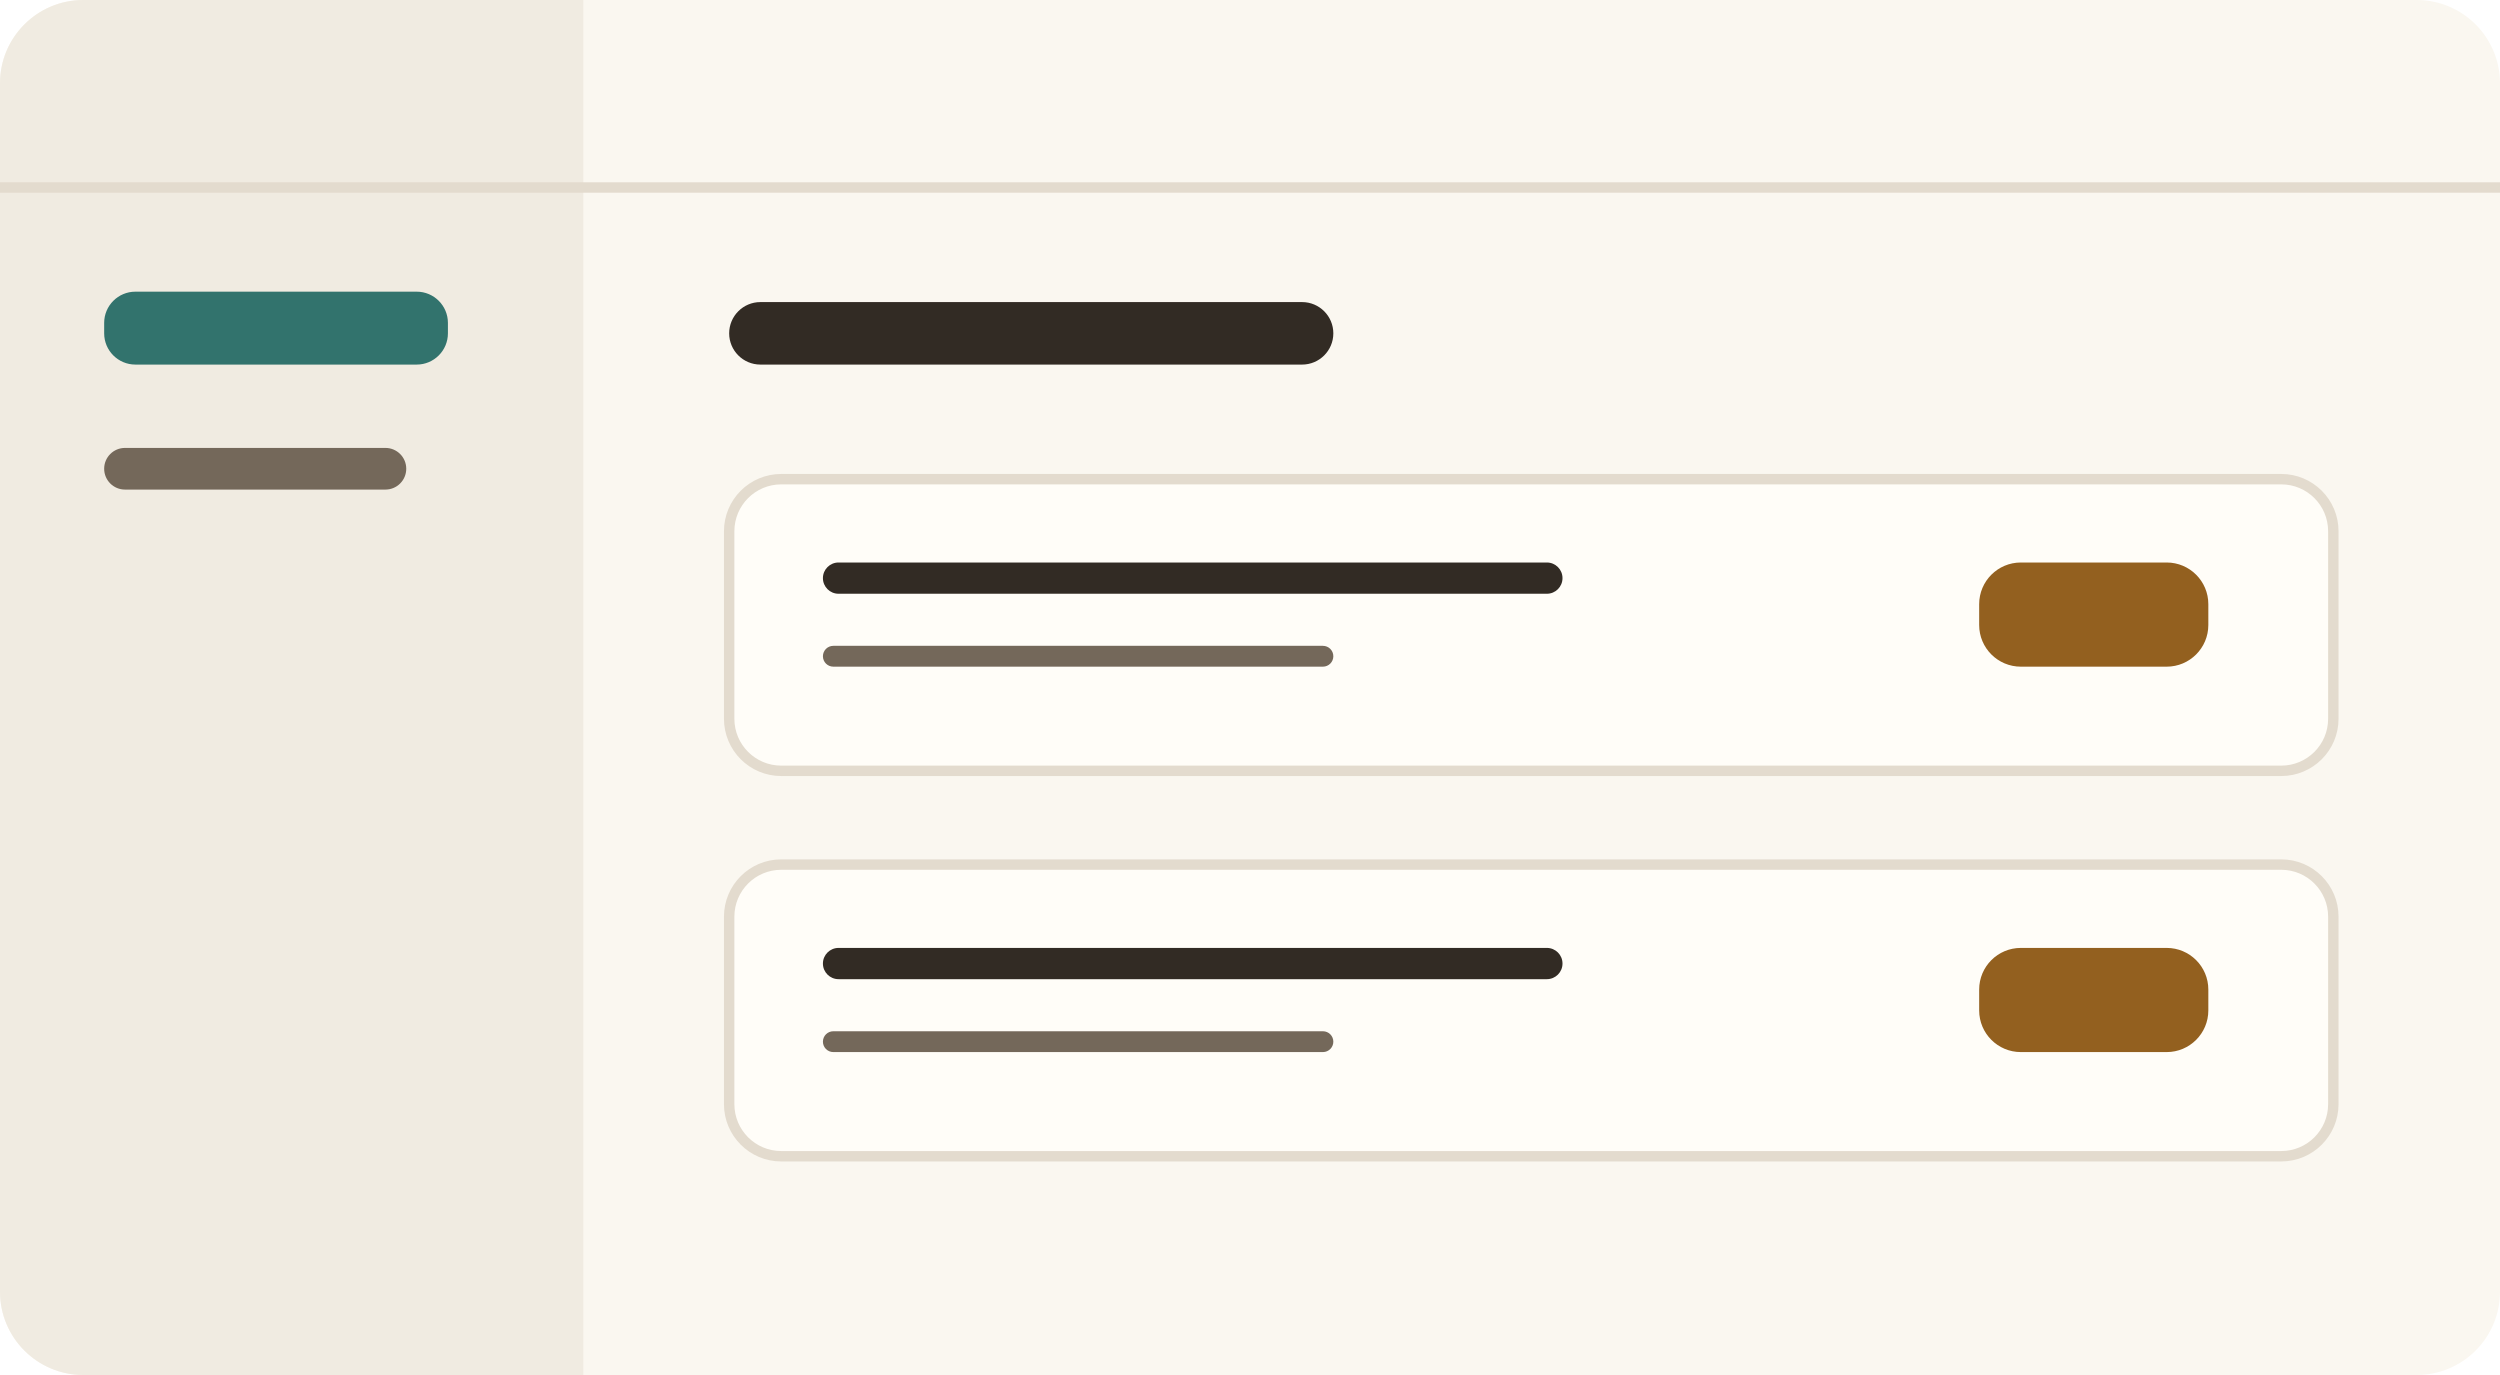
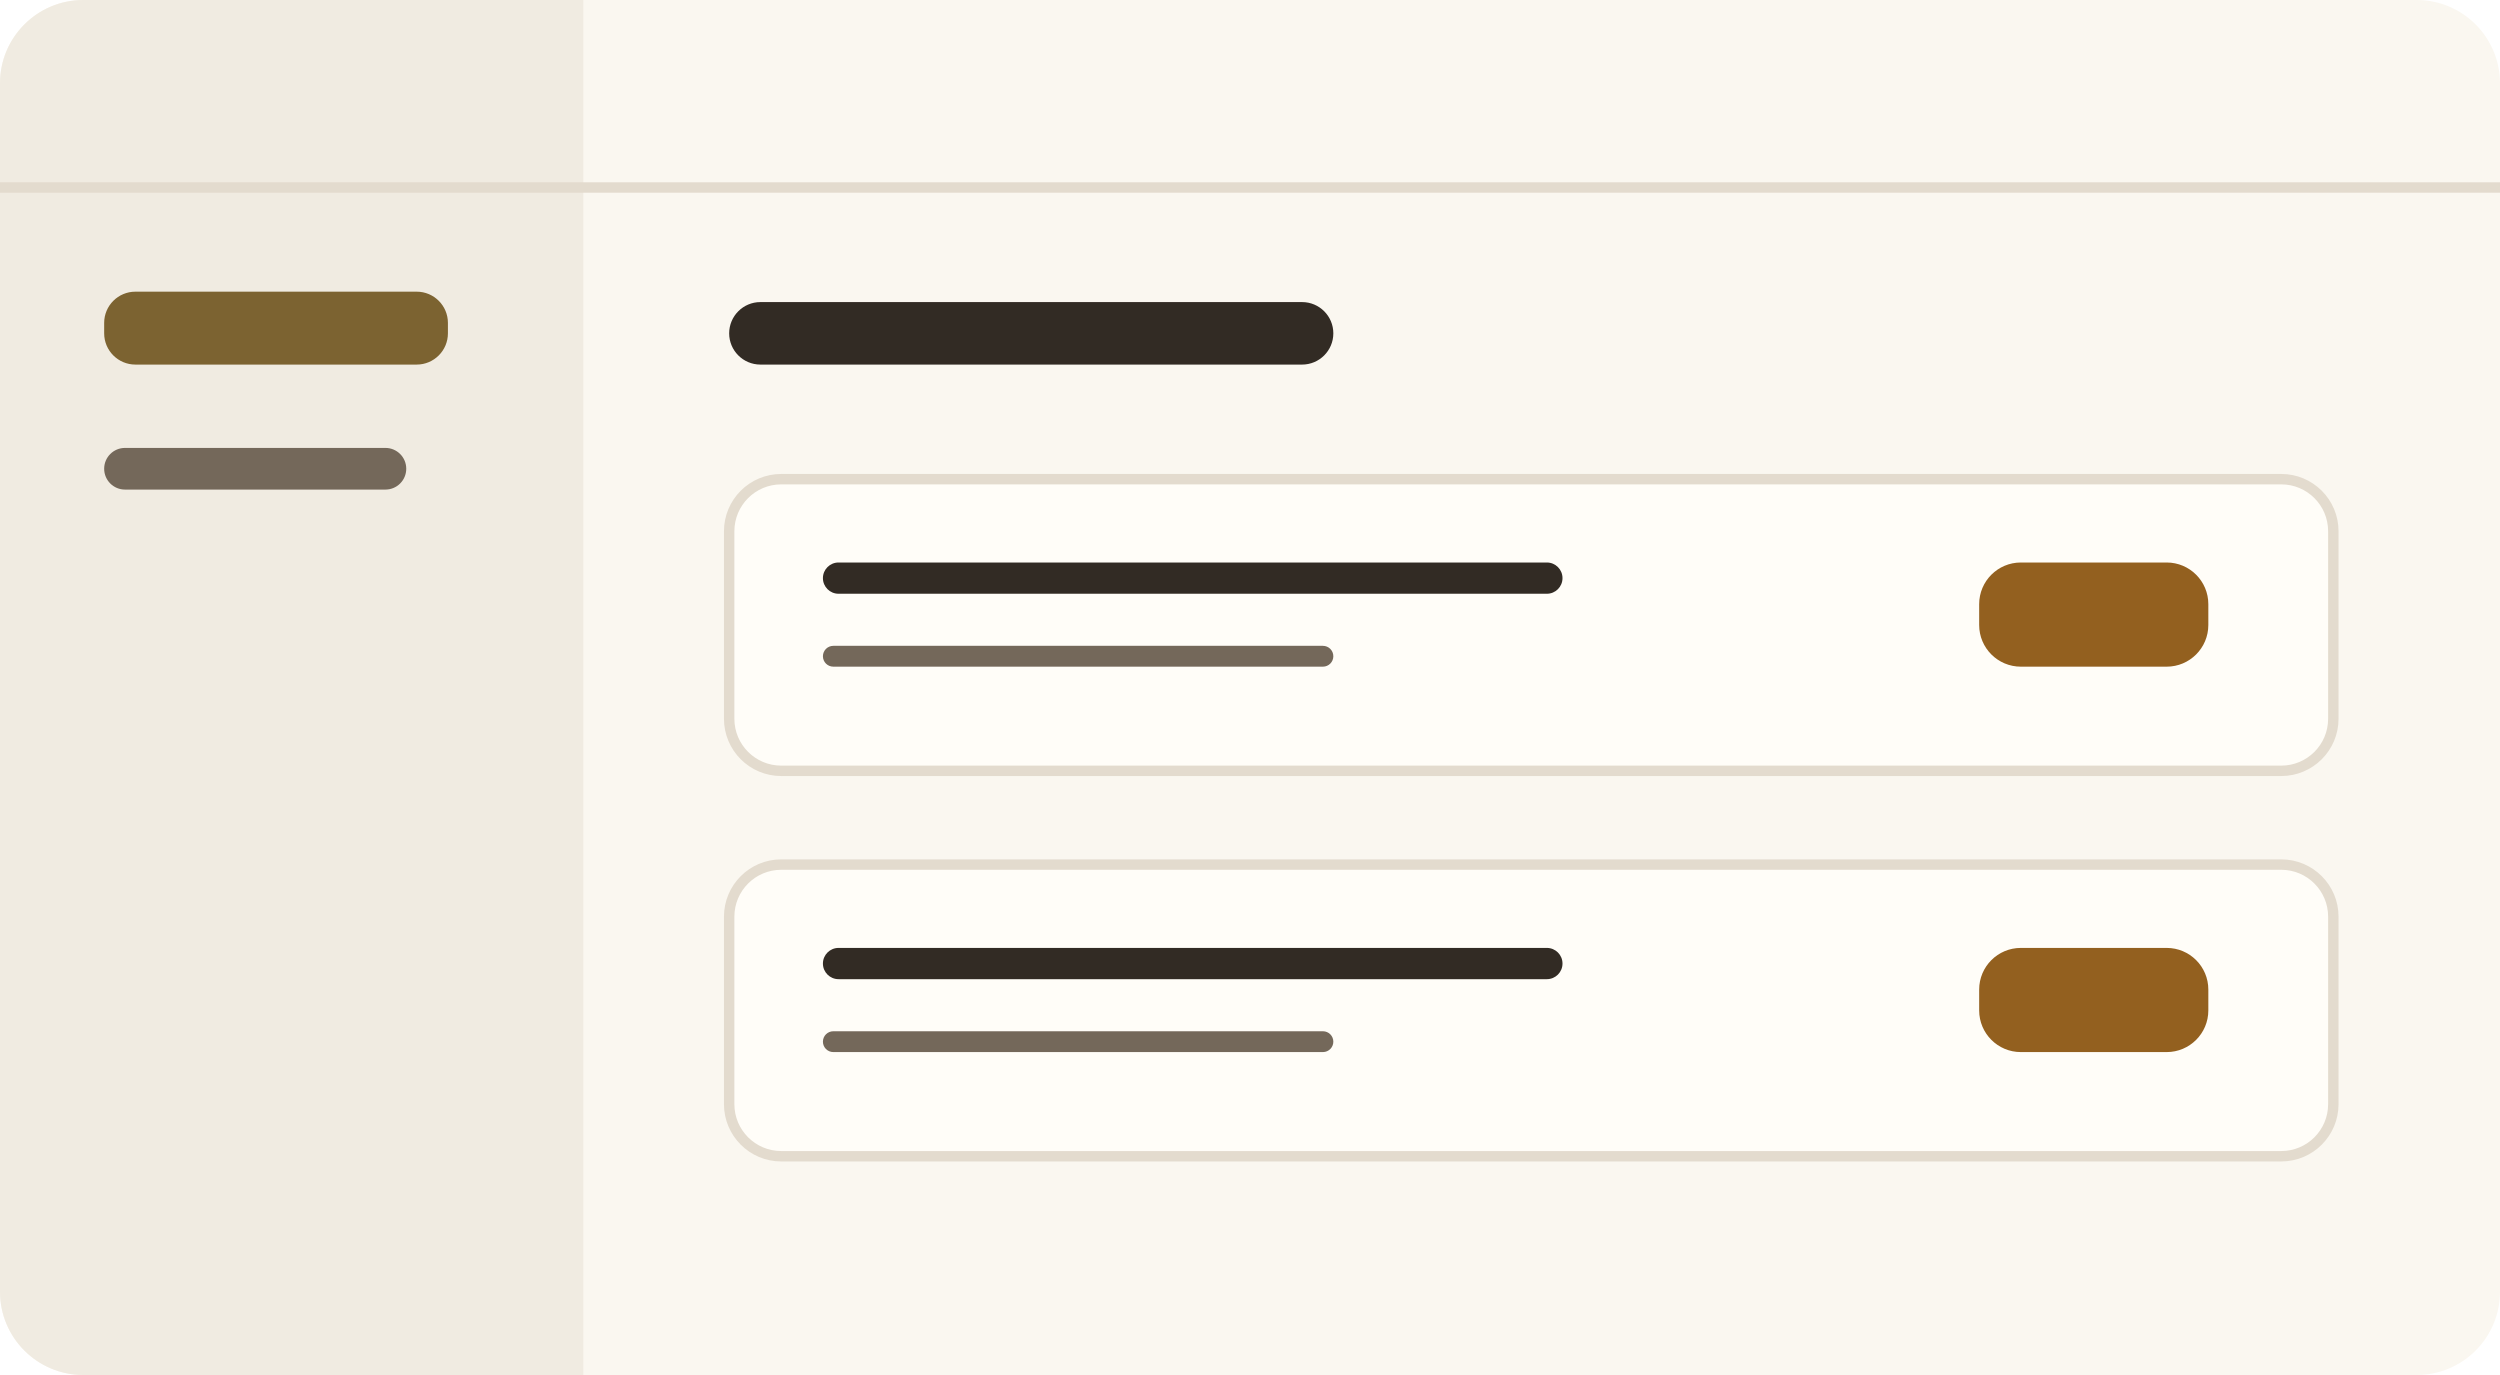
<svg xmlns="http://www.w3.org/2000/svg" width="240" height="132" viewBox="0 0 240 132">
  <rect width="240" height="132" rx="8" fill="#faf7f0" />
  <path d="M8 0h48v132H8a8 8 0 0 1-8-8V8a8 8 0 0 1 8-8Z" fill="#f0ebe1" />
  <path d="M0 18h240" stroke="#e3dbce" />
-   <rect x="10" y="28" width="33" height="7" rx="3" fill="#32736d" />
+   <rect x="10" y="28" width="33" height="7" rx="3" fill="#7c6331" />
  <rect x="10" y="43" width="29" height="4" rx="2" fill="#74685a" />
  <rect x="70" y="29" width="58" height="6" rx="3" fill="#322b24" />
  <rect x="70" y="46" width="154" height="28" rx="5" fill="#fffdf8" stroke="#e3dbce" />
  <rect x="79" y="54" width="71" height="3" rx="1.5" fill="#322b24" />
  <rect x="79" y="62" width="49" height="2" rx="1" fill="#74685a" />
  <rect x="190" y="54" width="22" height="10" rx="4" fill="#93601f" />
  <rect x="70" y="83" width="154" height="28" rx="5" fill="#fffdf8" stroke="#e3dbce" />
  <rect x="79" y="91" width="71" height="3" rx="1.5" fill="#322b24" />
  <rect x="79" y="99" width="49" height="2" rx="1" fill="#74685a" />
  <rect x="190" y="91" width="22" height="10" rx="4" fill="#93601f" />
</svg>
